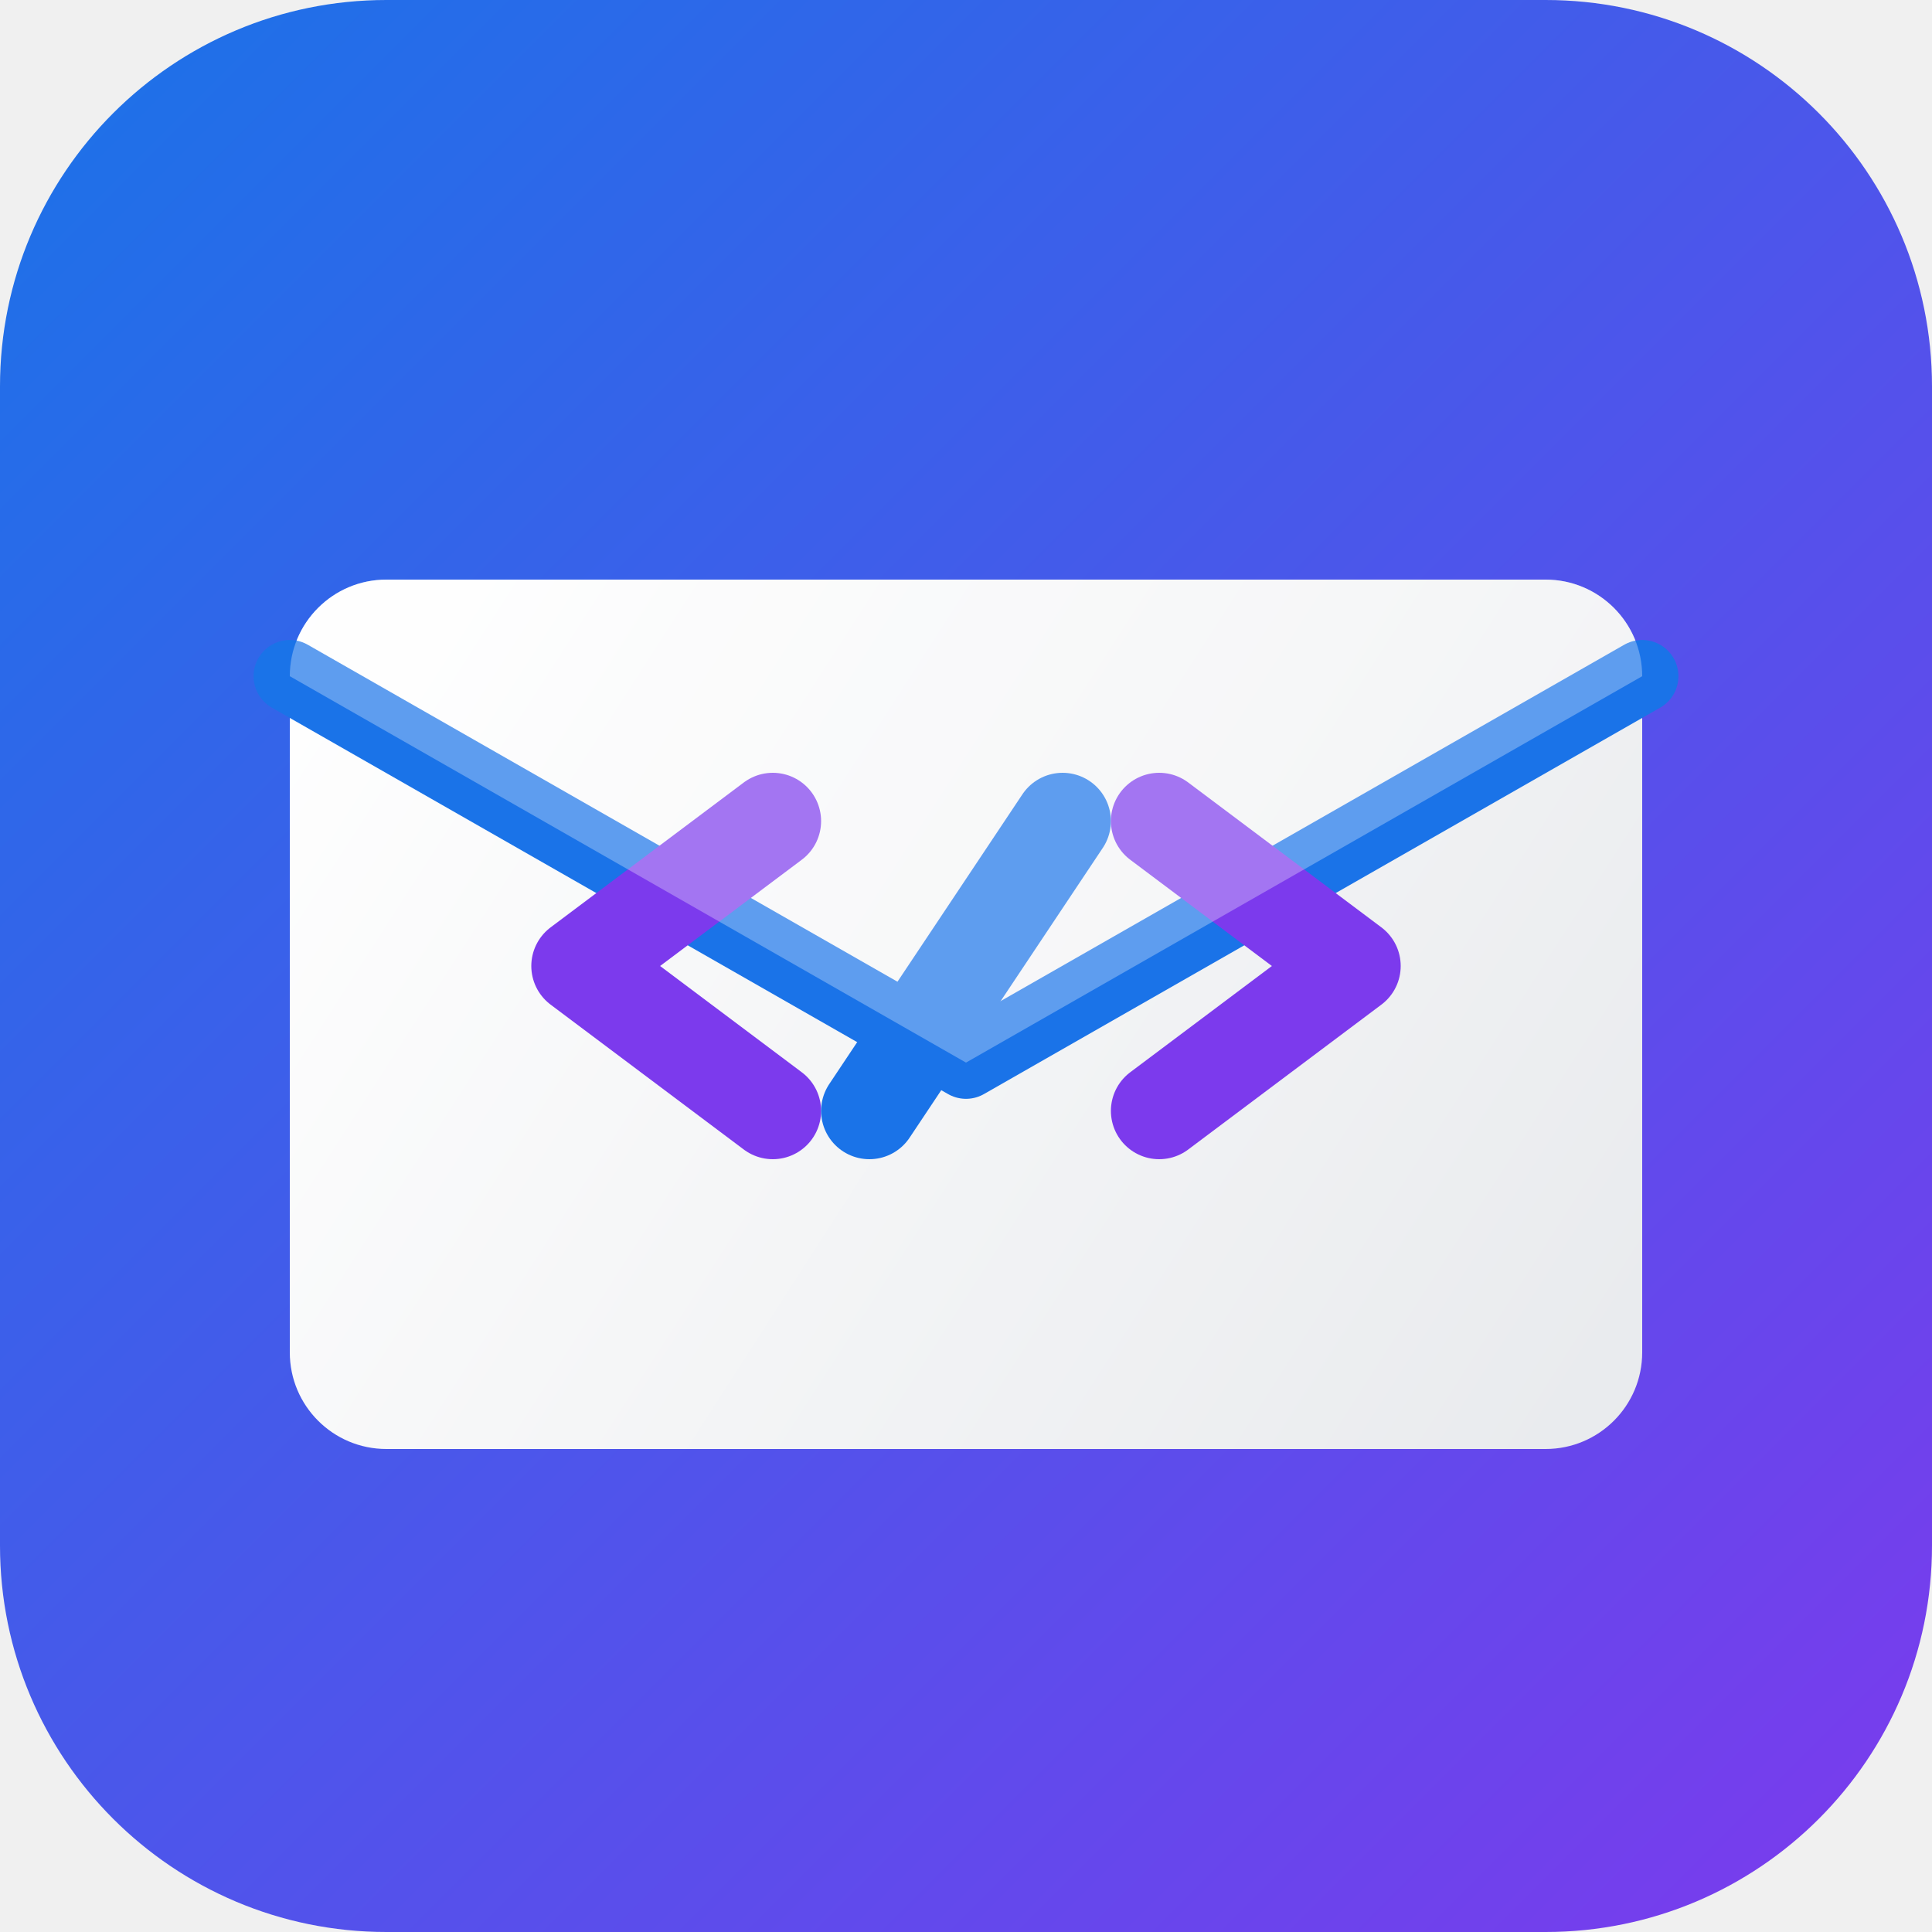
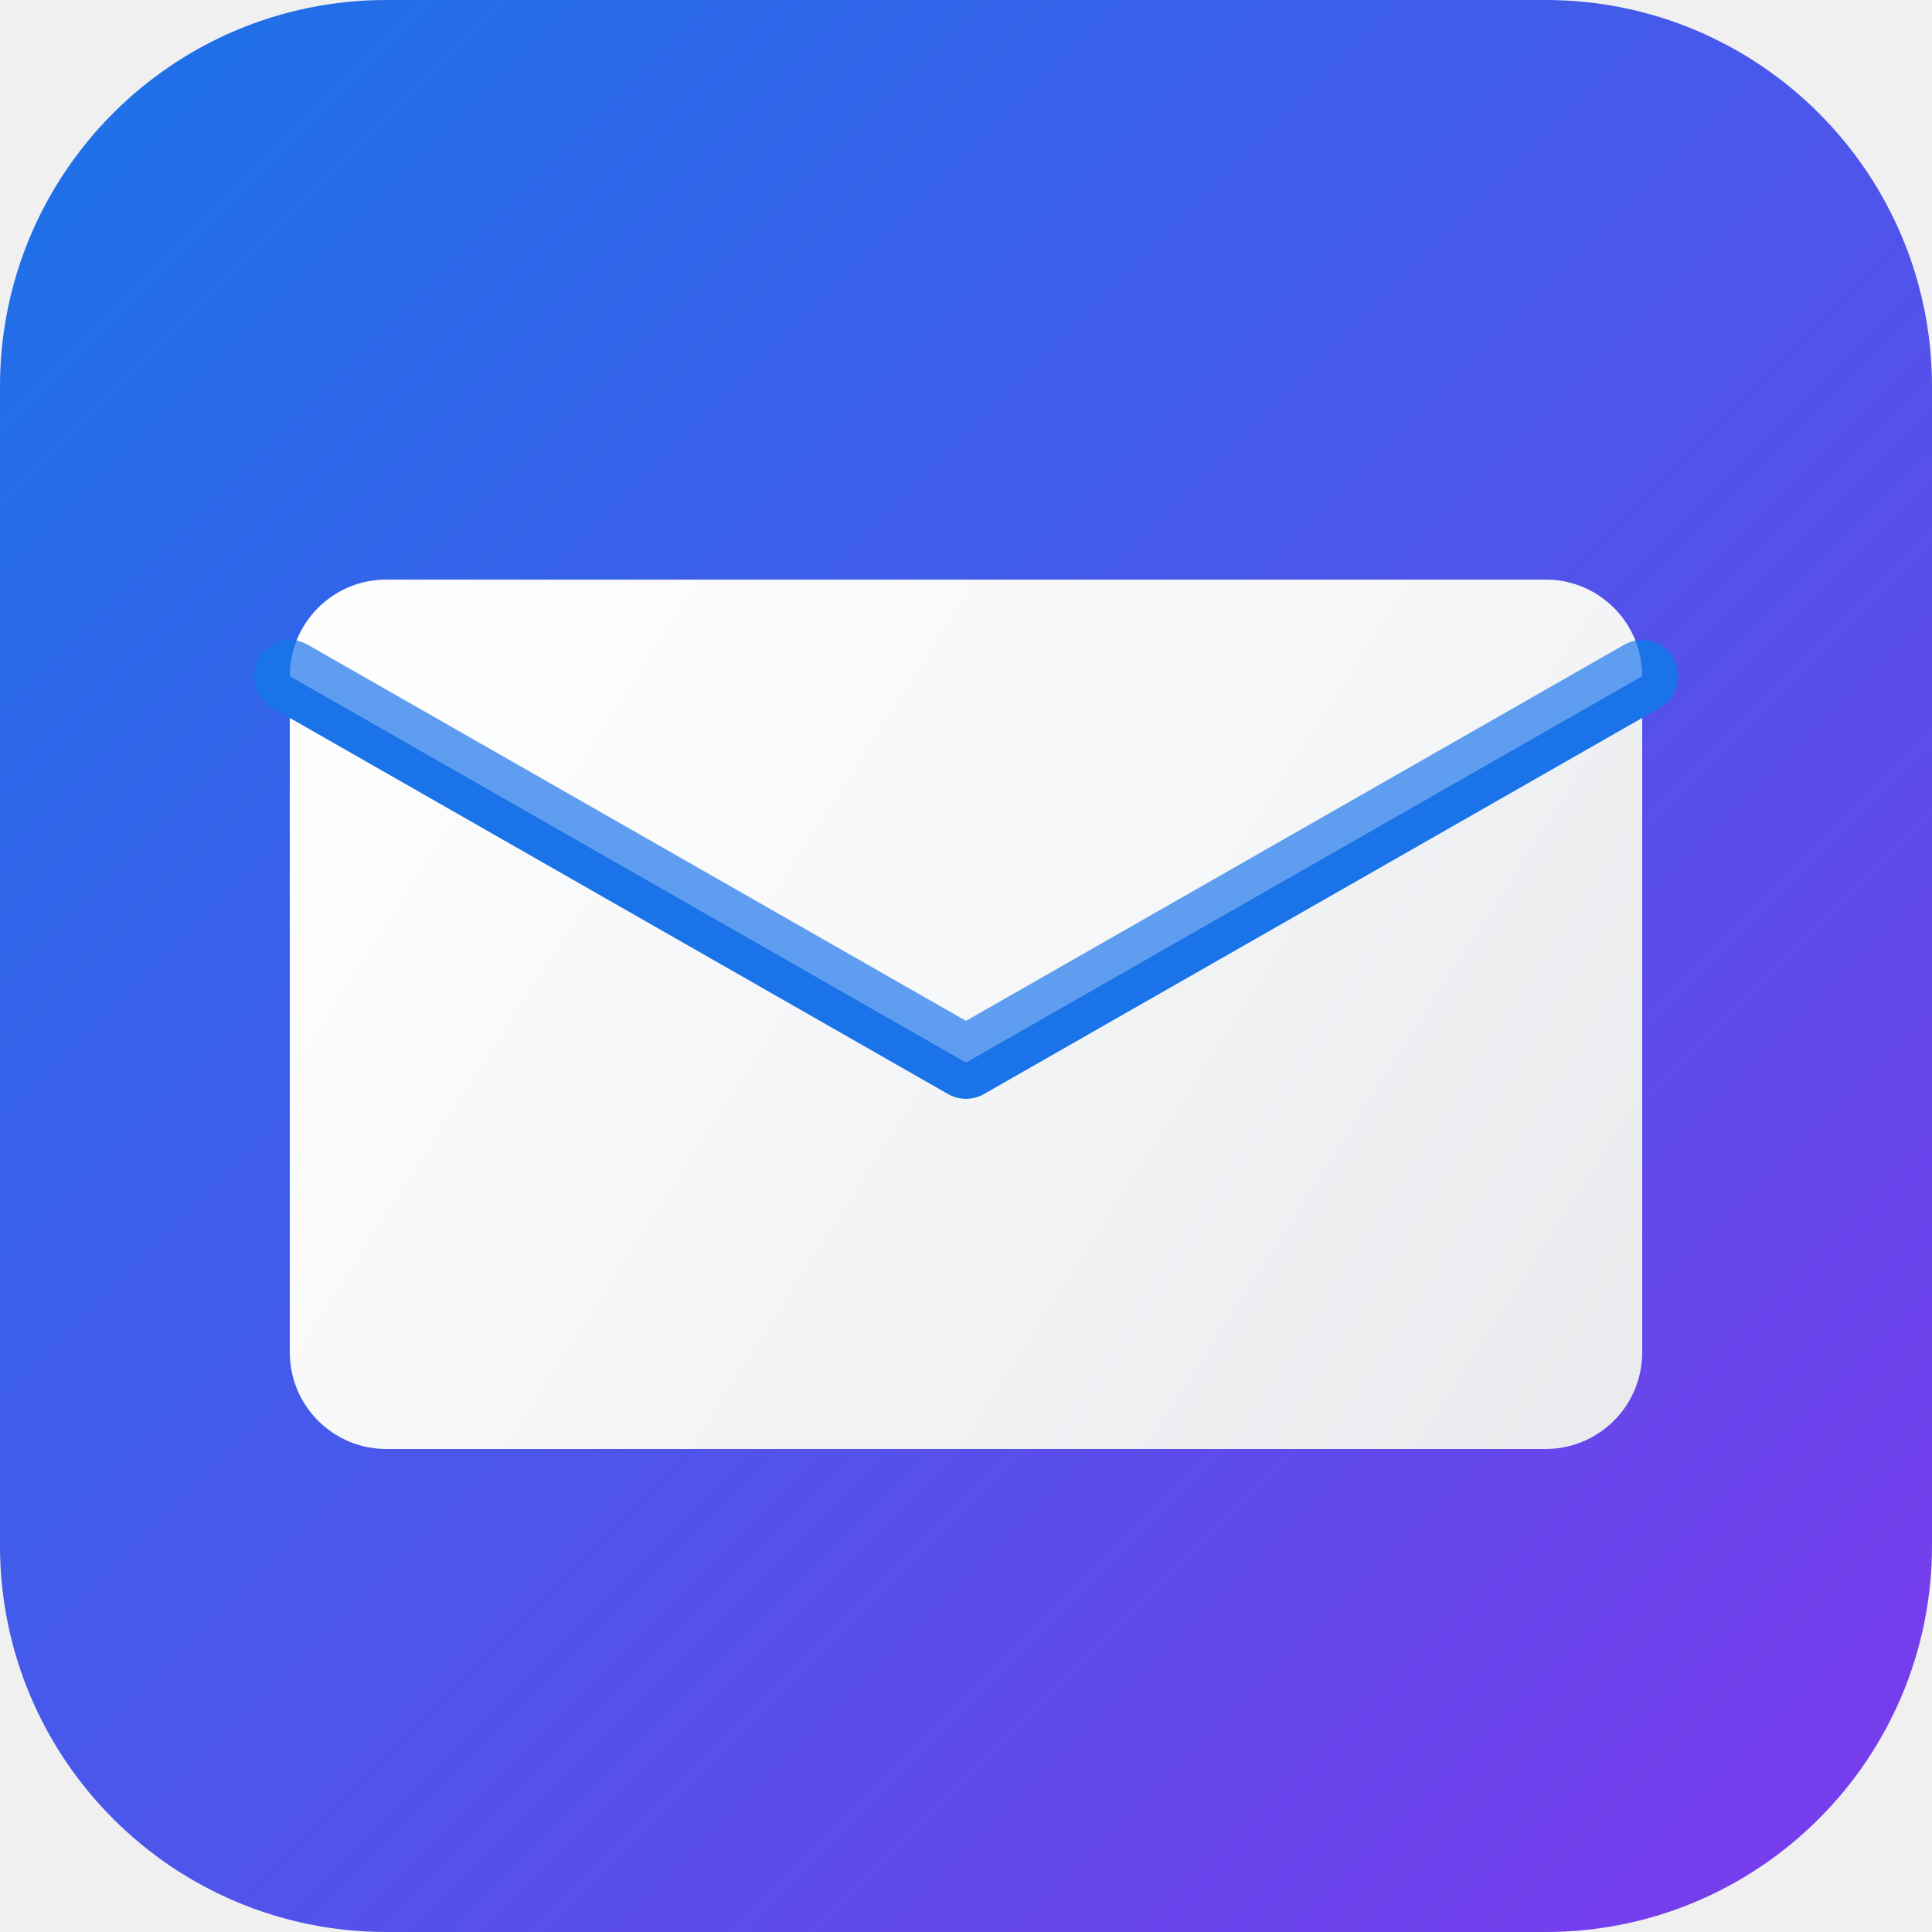
<svg xmlns="http://www.w3.org/2000/svg" width="40" height="40" viewBox="0 0 40 40" fill="none">
+   <style>
+     /* Envelope floating animation */
+     .envelope {
+       animation: float 3s ease-in-out infinite;
+     }
+     
+     /* HTML brackets typing animation */
+     .bracket-left {
+       stroke-dasharray: 20;
+       stroke-dashoffset: 20;
+       animation: typeIn 3s ease-in-out infinite;
+     }
+     .slash {
+       stroke-dasharray: 10;
+       stroke-dashoffset: 10;
+       animation: typeIn 3s ease-in-out infinite;
+       animation-delay: 0.5s;
+     }
+     .bracket-right {
+       stroke-dasharray: 20;
+       stroke-dashoffset: 20;
+       animation: typeIn 3s ease-in-out infinite;
+       animation-delay: 1s;
+     }
+     
+     /* Shine pulse */
+     .shine {
+       animation: pulse 2s ease-in-out infinite;
+     }
+     
+     @keyframes float {
+       0%, 100% { transform: translateY(0); }
+       50% { transform: translateY(-2px); }
+     }
+     
+     @keyframes typeIn {
+       0%, 100% { stroke-dashoffset: 20; opacity: 0.5; }
+       50% { stroke-dashoffset: 0; opacity: 1; }
+     }
+     
+     @keyframes pulse {
+       0%, 100% { opacity: 0.2; }
+       50% { opacity: 0.4; }
+     }
+   </style>
  <defs>
    <linearGradient id="bgGradient" x1="0" y1="0" x2="40" y2="40" gradientUnits="userSpaceOnUse">
      <stop offset="0%" stop-color="#1a73e8" />
      <stop offset="100%" stop-color="#7c3aed" />
    </linearGradient>
    <linearGradient id="envelopeGradient" x1="6" y1="12" x2="34" y2="30" gradientUnits="userSpaceOnUse">
      <stop offset="0%" stop-color="#ffffff" />
      <stop offset="100%" stop-color="#e8eaed" />
    </linearGradient>
  </defs>
  <rect width="40" height="40" rx="8" fill="url(#bgGradient)" />
-   <path d="M6 14C6 12.895 6.895 12 8 12H32C33.105 12 34 12.895 34 14V28C34 29.105 33.105 30 32 30H8C6.895 30 6 29.105 6 28V14Z" fill="url(#envelopeGradient)" />
-   <path d="M6 14L20 22L34 14" stroke="#1a73e8" stroke-width="1.5" stroke-linecap="round" stroke-linejoin="round" fill="none" />
-   <g transform="translate(12, 17)">
-     <path d="M4 6L0 3L4 0" stroke="#7c3aed" stroke-width="2" stroke-linecap="round" stroke-linejoin="round" fill="none" />
-     <path d="M10 0L6 6" stroke="#1a73e8" stroke-width="2" stroke-linecap="round" fill="none" />
-     <path d="M12 0L16 3L12 6" stroke="#7c3aed" stroke-width="2" stroke-linecap="round" stroke-linejoin="round" fill="none" />
+   <g class="envelope">
+     <path d="M6 14C6 12.895 6.895 12 8 12H32C33.105 12 34 12.895 34 14V28C34 29.105 33.105 30 32 30H8C6.895 30 6 29.105 6 28V14Z" fill="url(#envelopeGradient)" />
+     <path d="M6 14L20 22L34 14" stroke="#1a73e8" stroke-width="1.5" stroke-linecap="round" stroke-linejoin="round" fill="none" />
+     <g transform="translate(12, 17)">
+       <path class="bracket-left" d="M4 6L0 3L4 0" stroke="#7c3aed" stroke-width="2" stroke-linecap="round" stroke-linejoin="round" fill="none" />
+       <path class="slash" d="M10 0L6 6" stroke="#1a73e8" stroke-width="2" stroke-linecap="round" fill="none" />
+       <path class="bracket-right" d="M12 0L16 3L12 6" stroke="#7c3aed" stroke-width="2" stroke-linecap="round" stroke-linejoin="round" fill="none" />
+     </g>
+     <path class="shine" d="M6 14C6 12.895 6.895 12 8 12H32C33.105 12 34 12.895 34 14L20 22L6 14Z" fill="white" fill-opacity="0.3" />
  </g>
-   <path d="M6 14C6 12.895 6.895 12 8 12H32C33.105 12 34 12.895 34 14L20 22L6 14Z" fill="white" fill-opacity="0.3" />
</svg>
